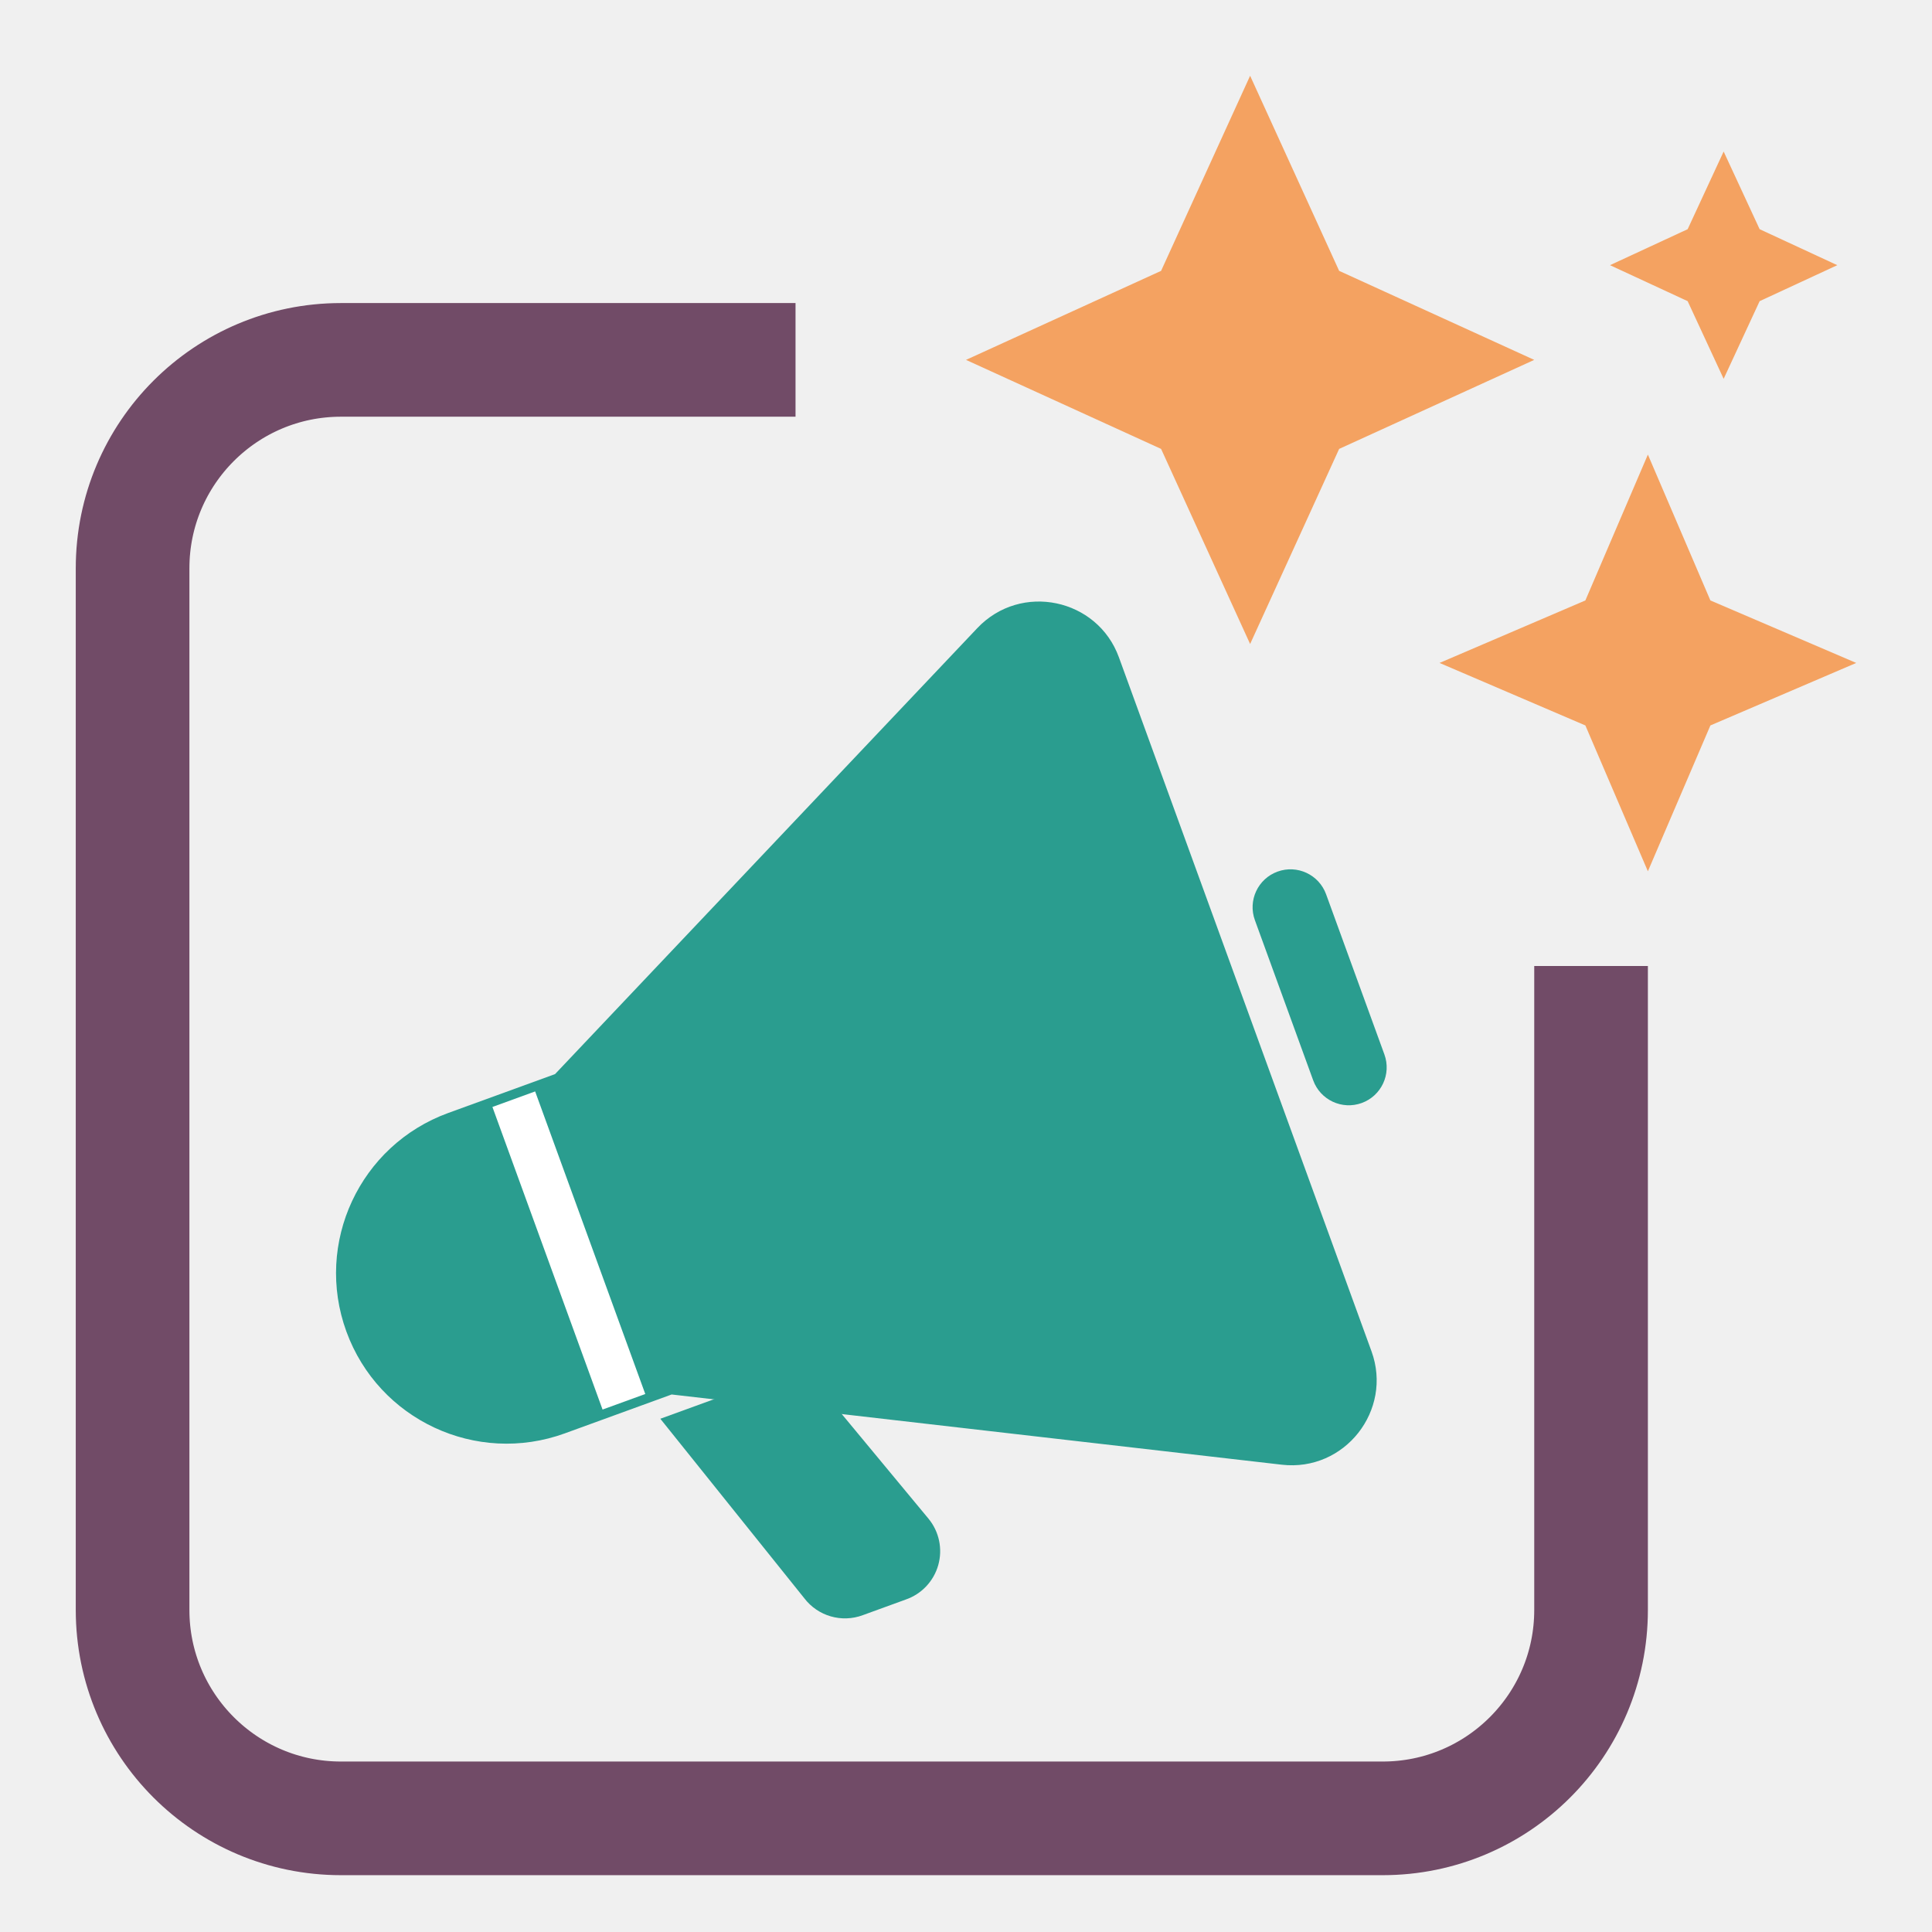
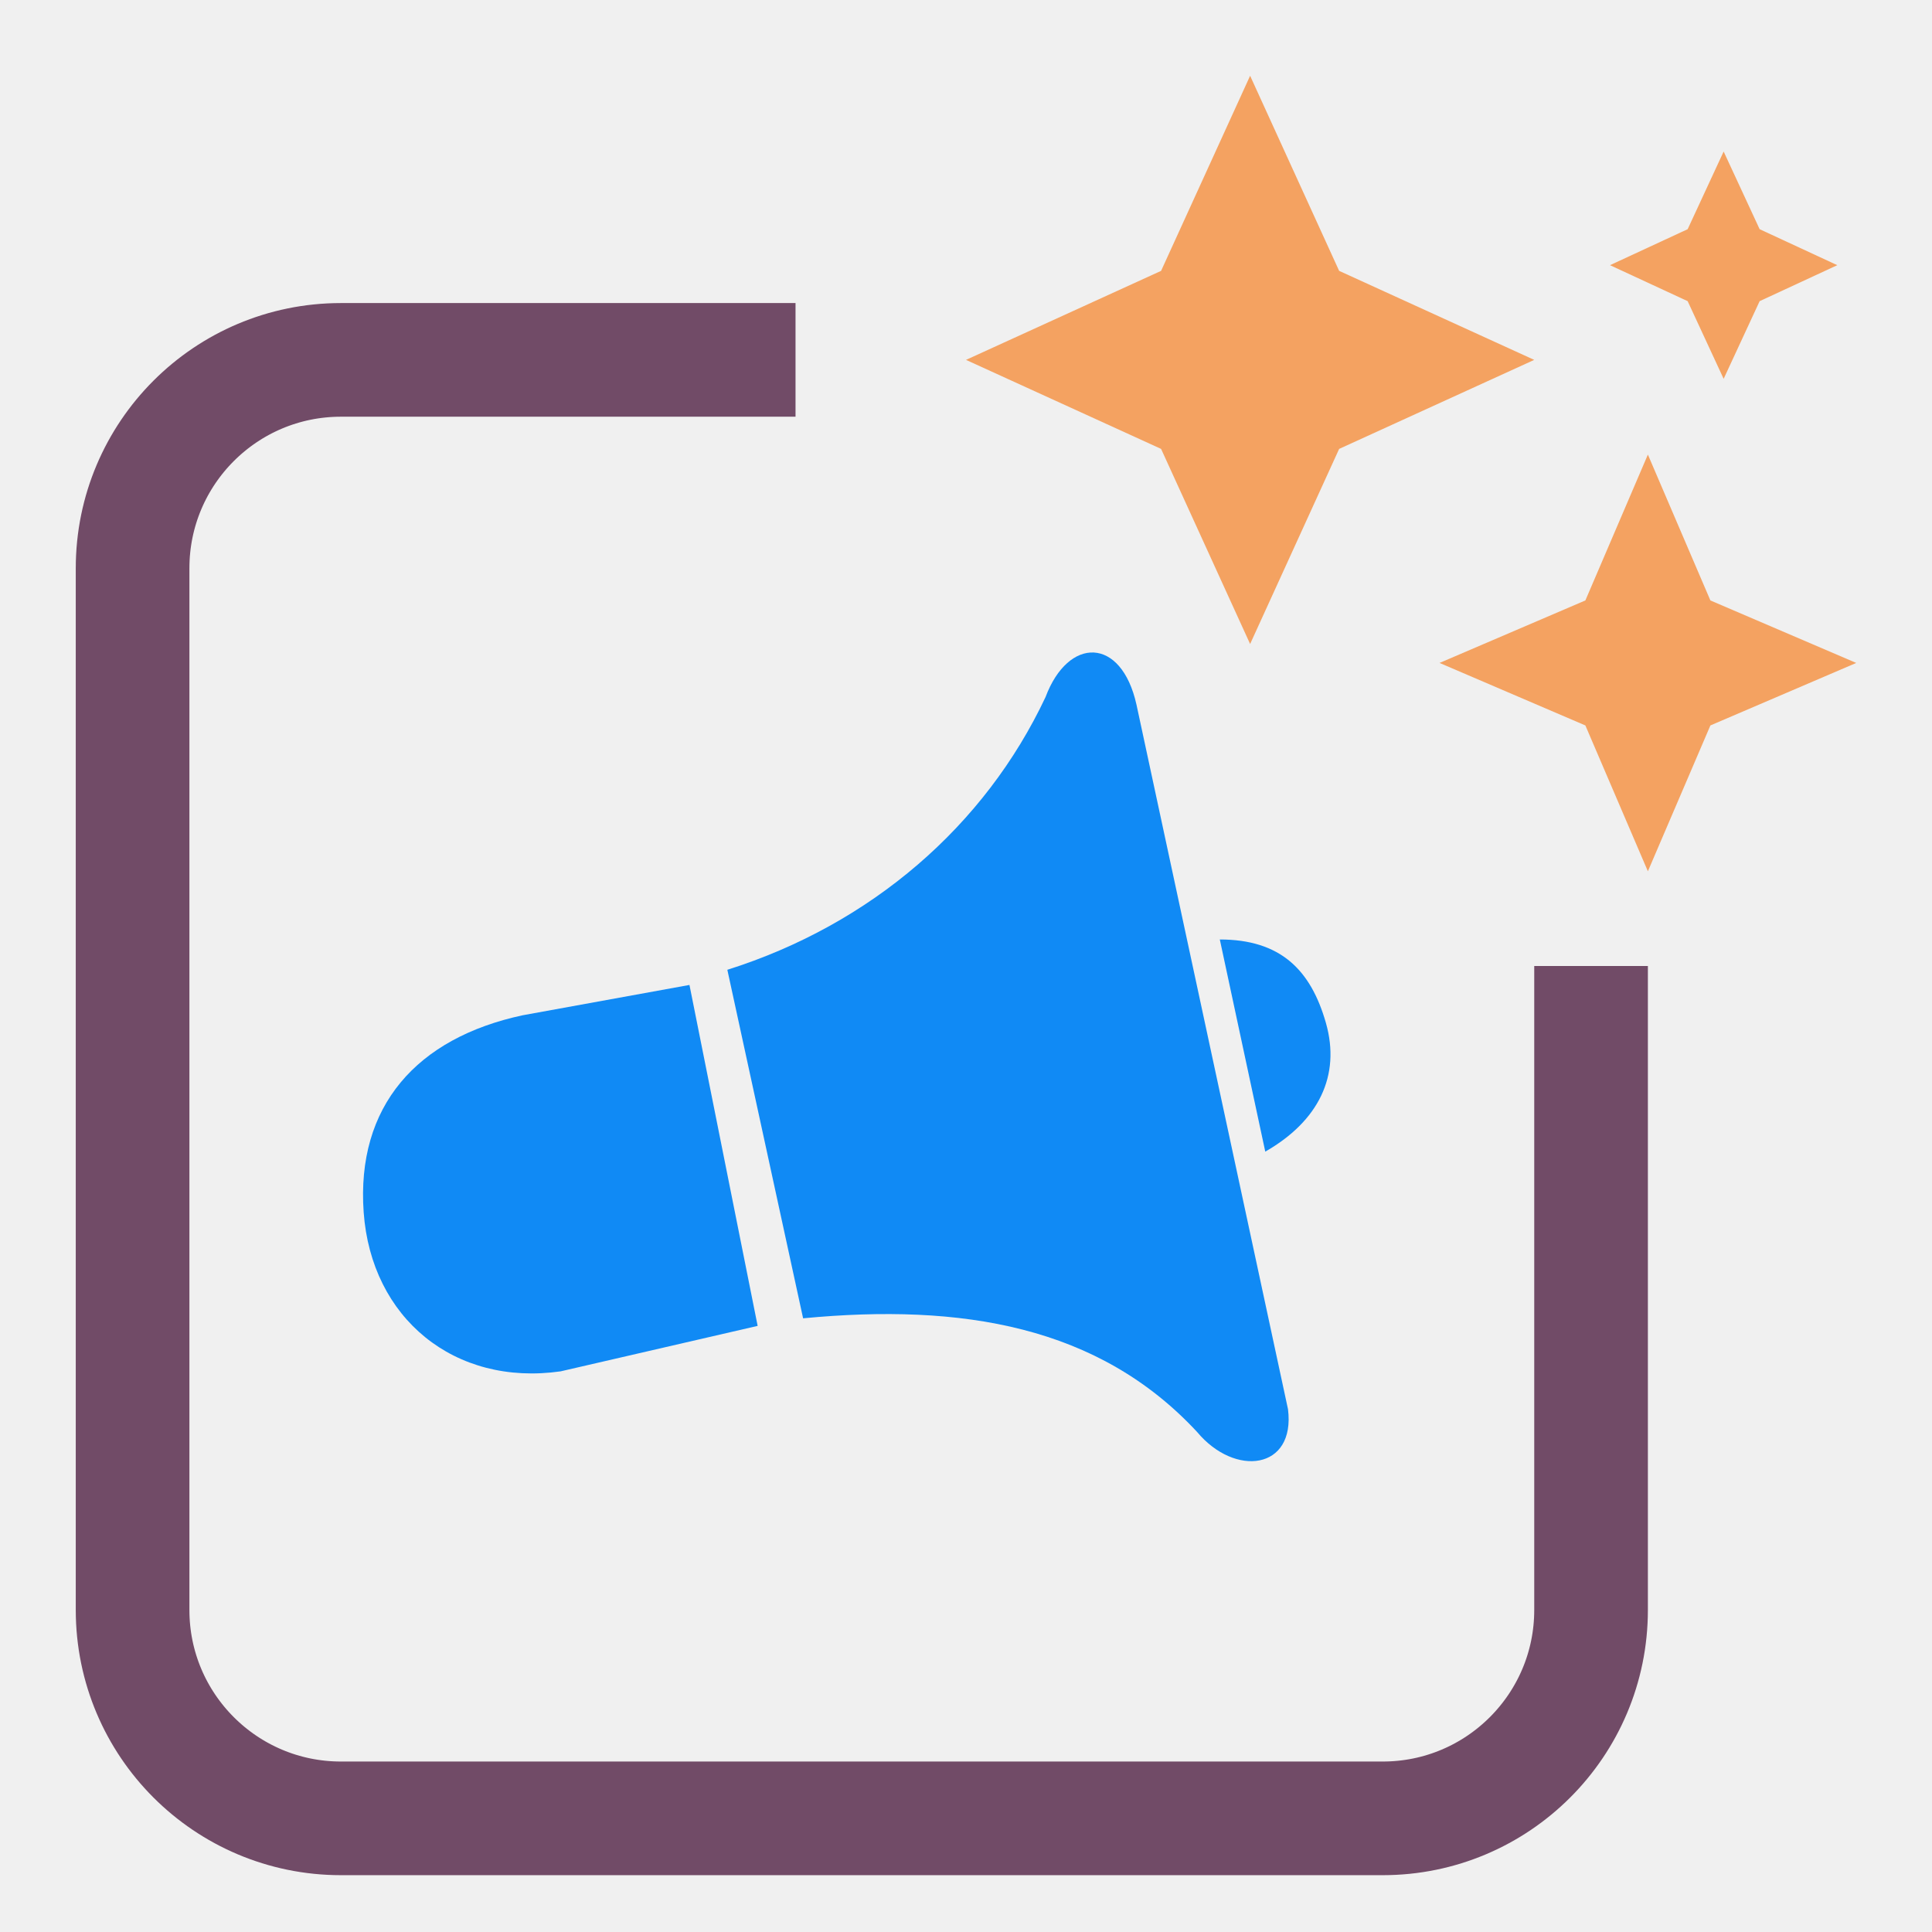
<svg xmlns="http://www.w3.org/2000/svg" viewBox="26 16 102 102" fill="none">
  <path d="M68 35H44a11 11 0 0 0-11 11v55a11 11 0 0 0 11 11h55a11 11 0 0 0 11-11V67" stroke="#714B67" stroke-width="6" stroke-linecap="butt" />
-   <g transform="rotate(-20 70 78)">
-     <path fill="#2A9D8F" d="M43 77a9 9 0 0 1 9-9h6l29-14.5c3-1.5 6.5.7 6.5 4v39c0 3.3-3.5 5.5-6.5 4L58 86h-6a9 9 0 0 1-9-9Z" />
-     <path d="M55.5 68.5v17" stroke="#fff" stroke-width="2.4" />
-     <path fill="#2A9D8F" d="M57 87h8l3.5 9.8a2.7 2.7 0 0 1-2.6 3.6h-2.4a2.7 2.7 0 0 1-2.6-1.9Z" />
-     <rect x="95.5" y="71" width="4" height="13" rx="2" fill="#2A9D8F" />
+   <g transform="translate(40, 40) scale(.4)" fill="#108af5">
+     <path id="rear" d="M56 70 34 74C20 77 12 86 13 100c1 14 12 23 26 21l26-6Z" />
+     <path id="horn" d="m61 68 10 46c21-2 39 1 52 15 5 6 13 5 12-3L115 33c-2-9-9-9-12-1C95 49 80 62 61 68Z" />
+     <path id="front" d="m126 64 6 28c7-4 10-10 8-17-2-7-6-11-14-11Z" />
  </g>
  <path d="m92 20 4.7 10.3L107 35l-10.3 4.7L92 50l-4.7-10.3L77 35l10.3-4.7L92 20ZM113 40l3.3 7.7L124 51l-7.7 3.3L113 62l-3.3-7.7L102 51l7.7-3.3L113 40ZM117 24l1.9 4.1L123 30l-4.1 1.9L117 36l-1.9-4.1L111 30l4.1-1.9L117 24Z" fill="#F4A261" />
</svg>
